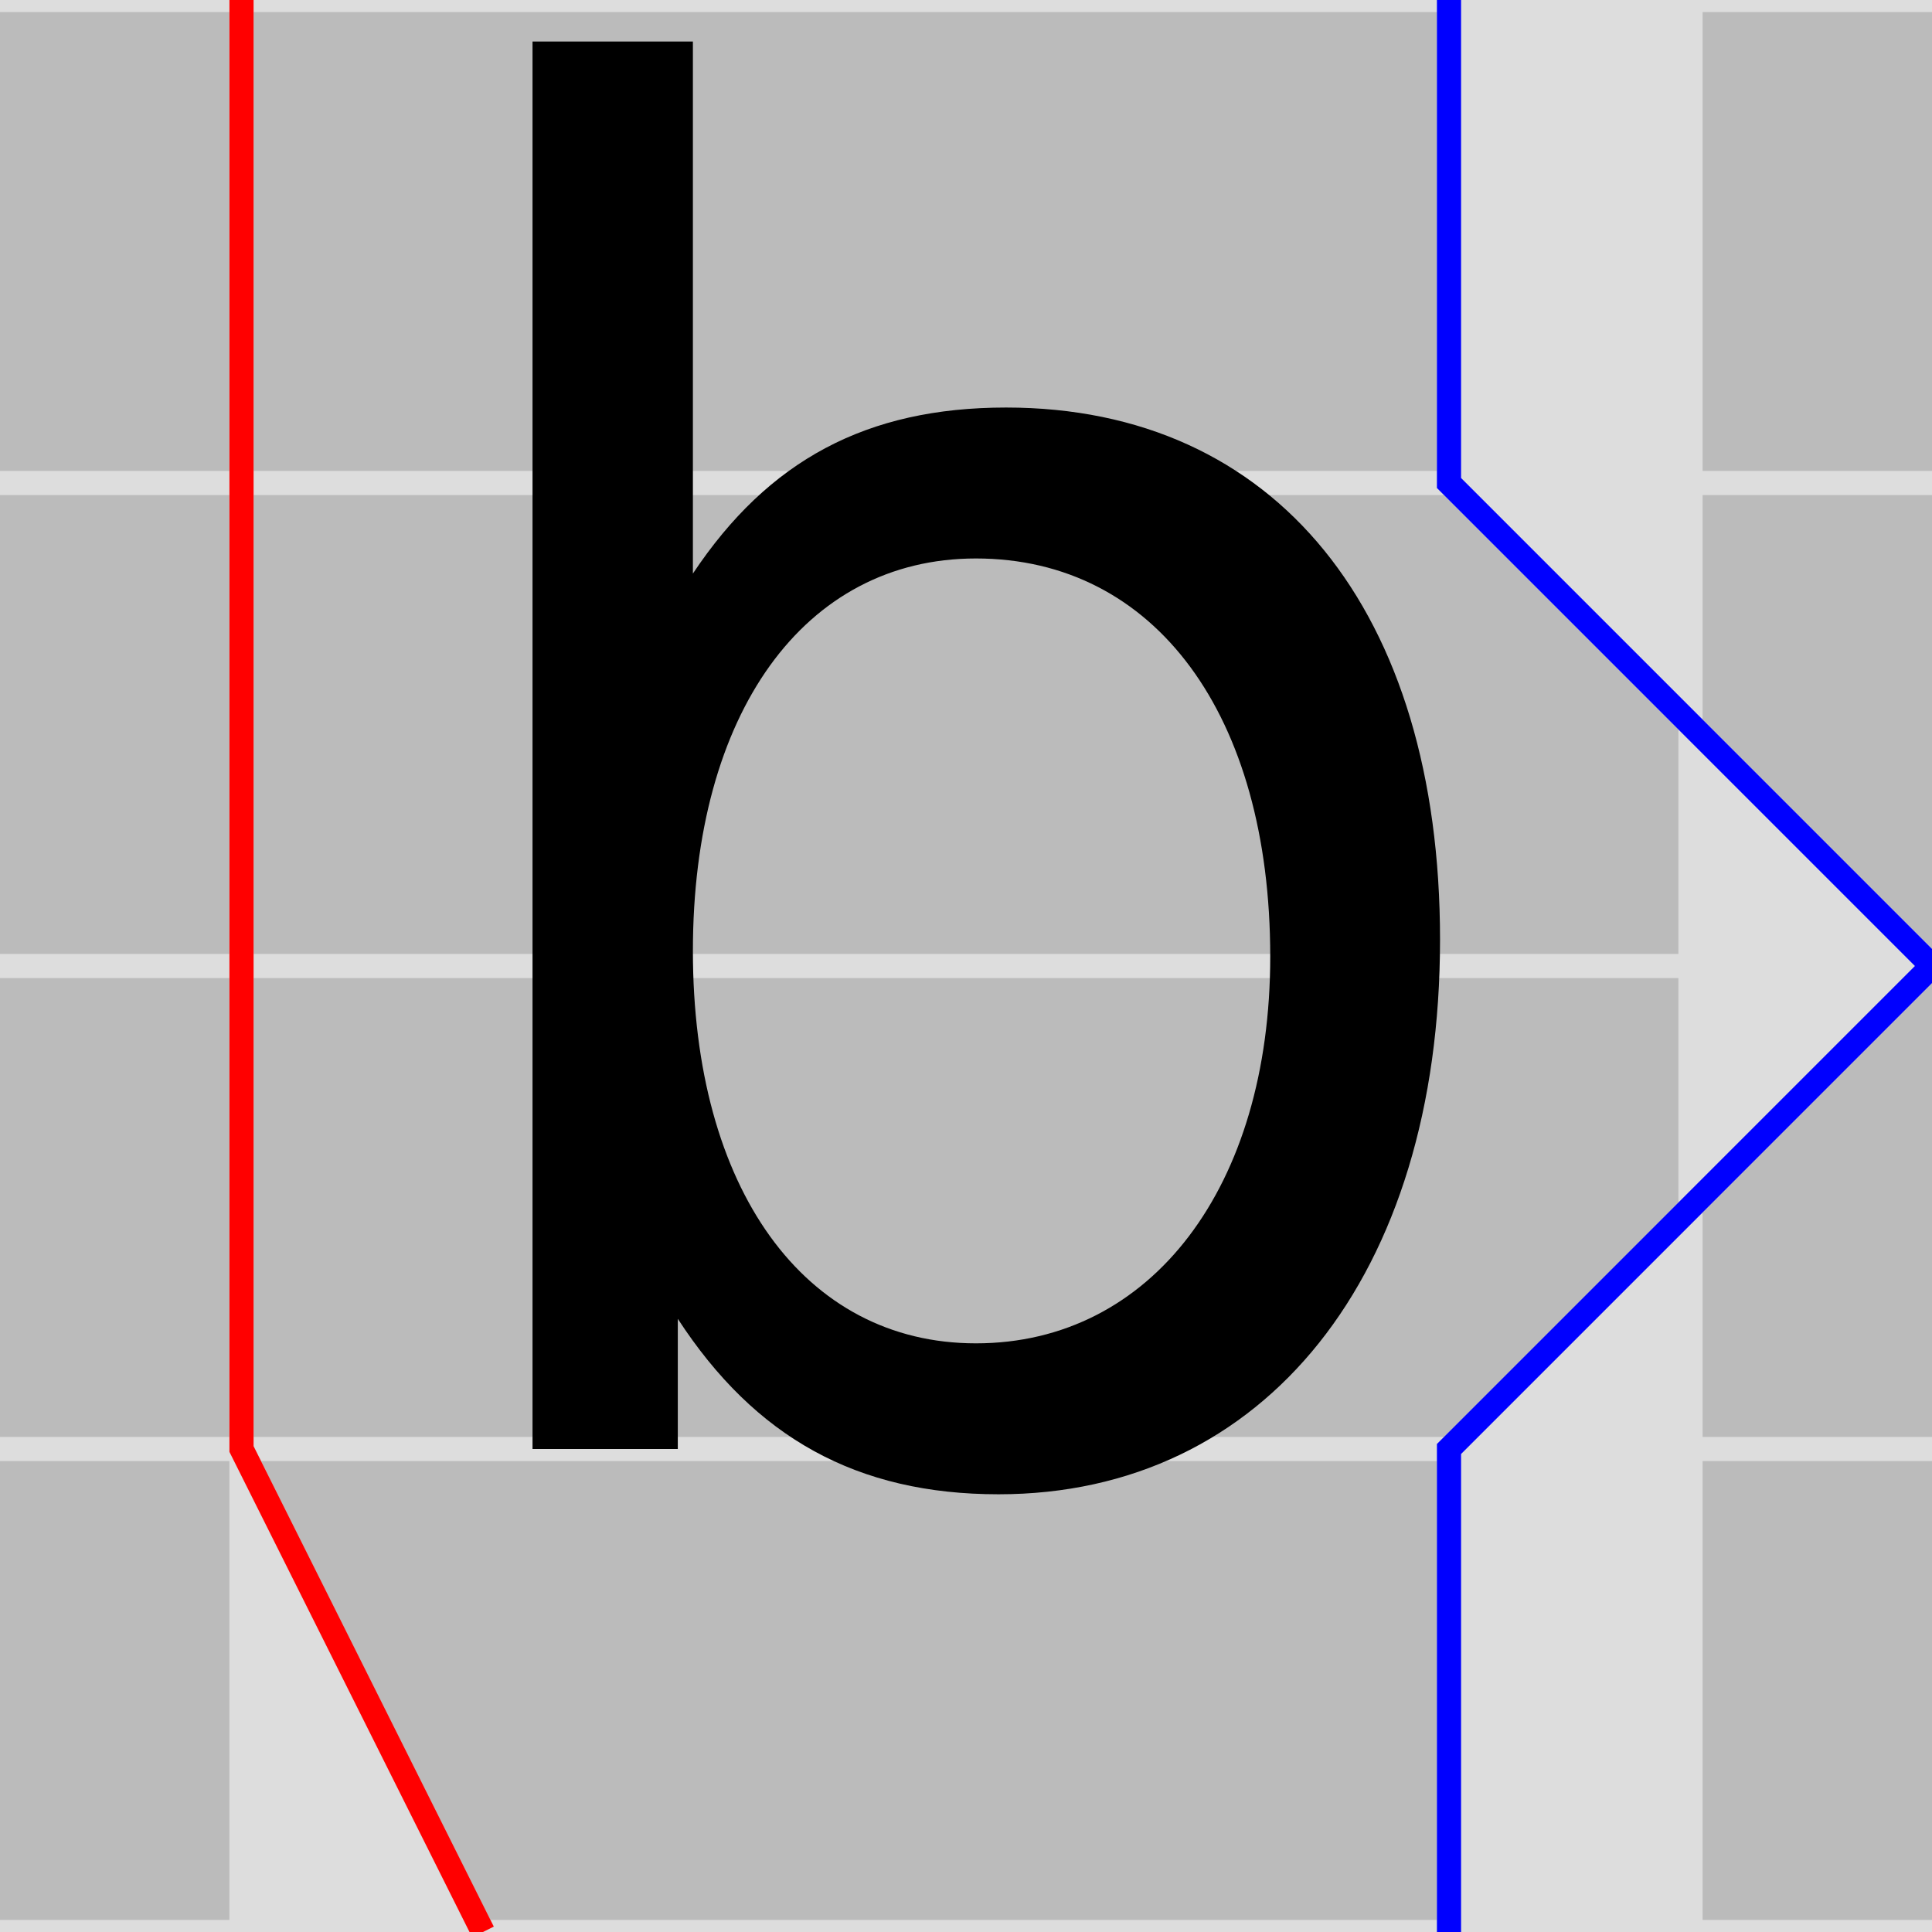
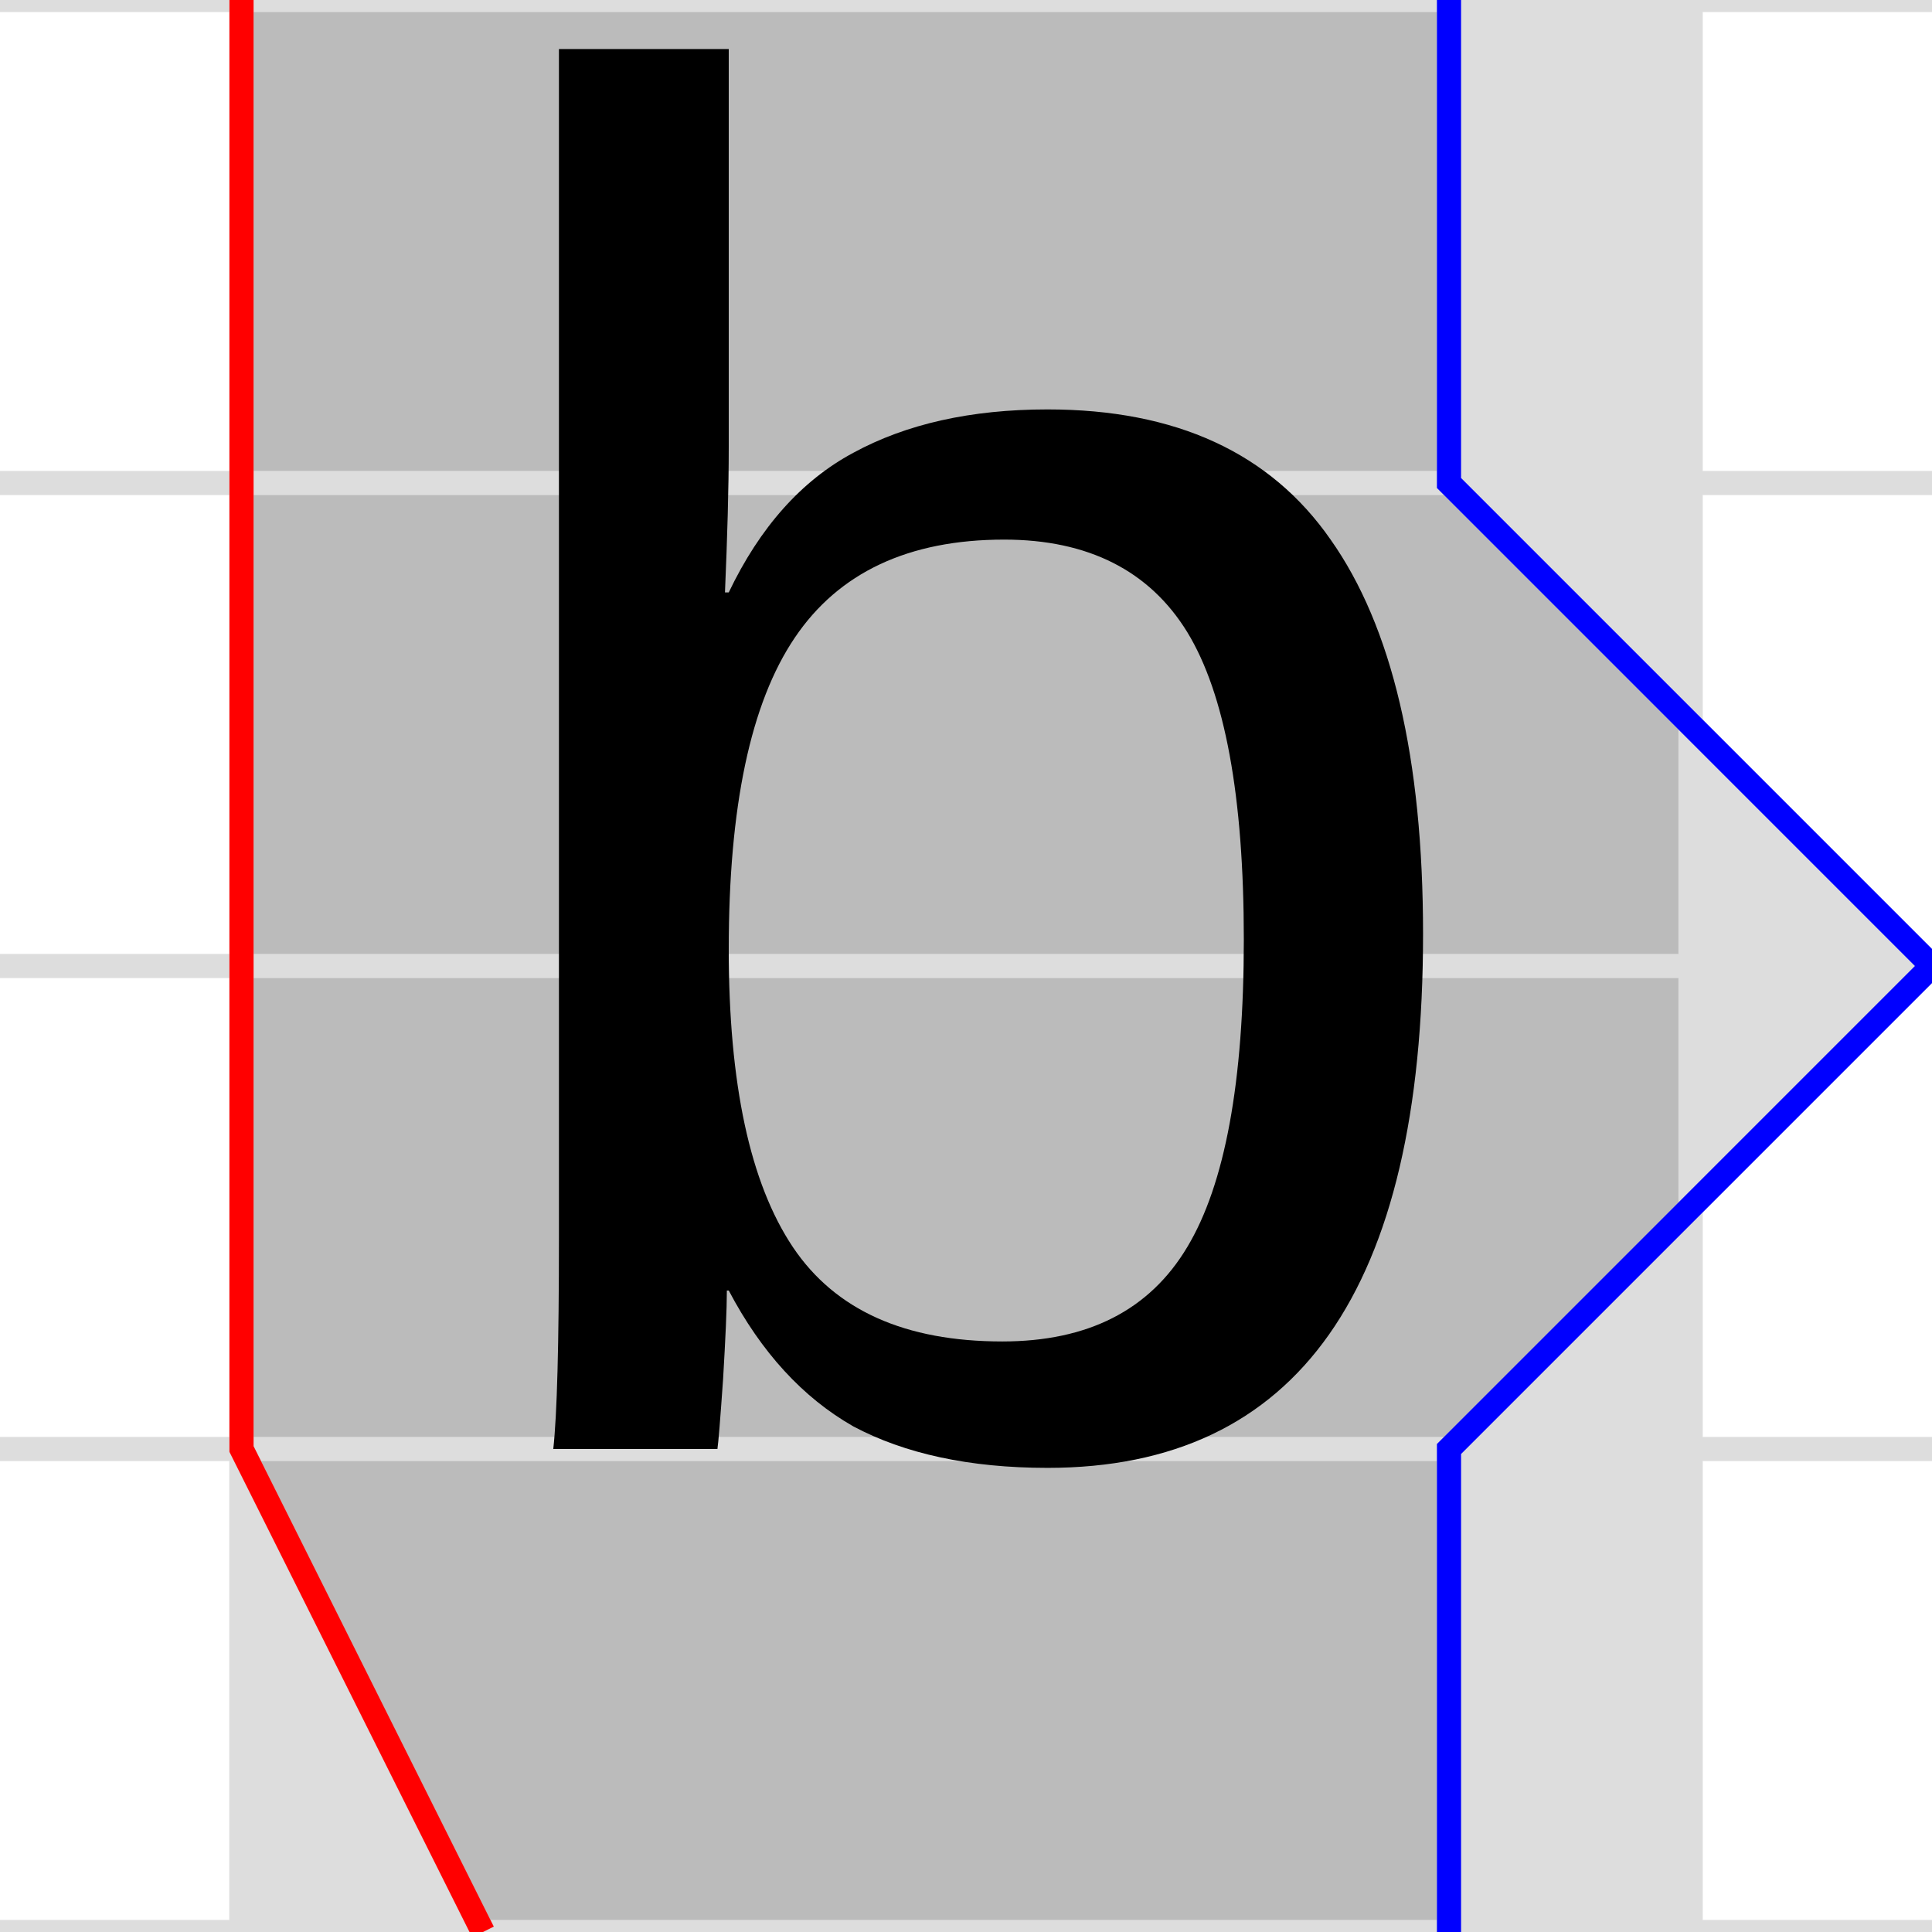
<svg xmlns="http://www.w3.org/2000/svg" baseProfile="full" height="16" version="1.1" width="16">
  <defs />
-   <rect fill="#bbbbbb" height="16" stroke="#bbbbbb" stroke-width=".2" width="16" x="0" y="0" />
+   <rect fill="#bbbbbb" height="16" stroke="#bbbbbb" stroke-width=".2" width="12" x="2" y="0" />
  <line stroke="#dddddd" stroke-width=".2" x1="0" x2="16" y1="0" y2="0" />
  <line stroke="#dddddd" stroke-width=".2" x1="0" x2="16" y1="4" y2="4" />
  <line stroke="#dddddd" stroke-width=".2" x1="0" x2="16" y1="8" y2="8" />
  <line stroke="#dddddd" stroke-width=".2" x1="0" x2="16" y1="12" y2="12" />
  <line stroke="#dddddd" stroke-width=".2" x1="0" x2="16" y1="16" y2="16" />
  <polygon fill="#dddddd" points="2,0 2,4 2,8 2,12 4,16 2,16 2,0" stroke="#dddddd" stroke-width=".2" />
  <polyline fill="none" points="2,0 2,4 2,8 2,12 4,16" stroke="red" stroke-width=".2" />
  <polygon fill="#dddddd" points="12,0 12,4 16,8 12,12 12,16 14,16 14,0" stroke="#dddddd" stroke-width=".2" />
  <polyline fill="none" points="12,0 12,4 16,8 12,12 12,16" stroke="blue" stroke-width=".2" />
-   <g style="font-size: 16; font-family: Helvetica;">
+   <g style="font-size: 16; font-family: Arial, Helvetica, sans-serif;">
    <text text-anchor="middle" x="8" y="12">b</text>
  </g>
</svg>
